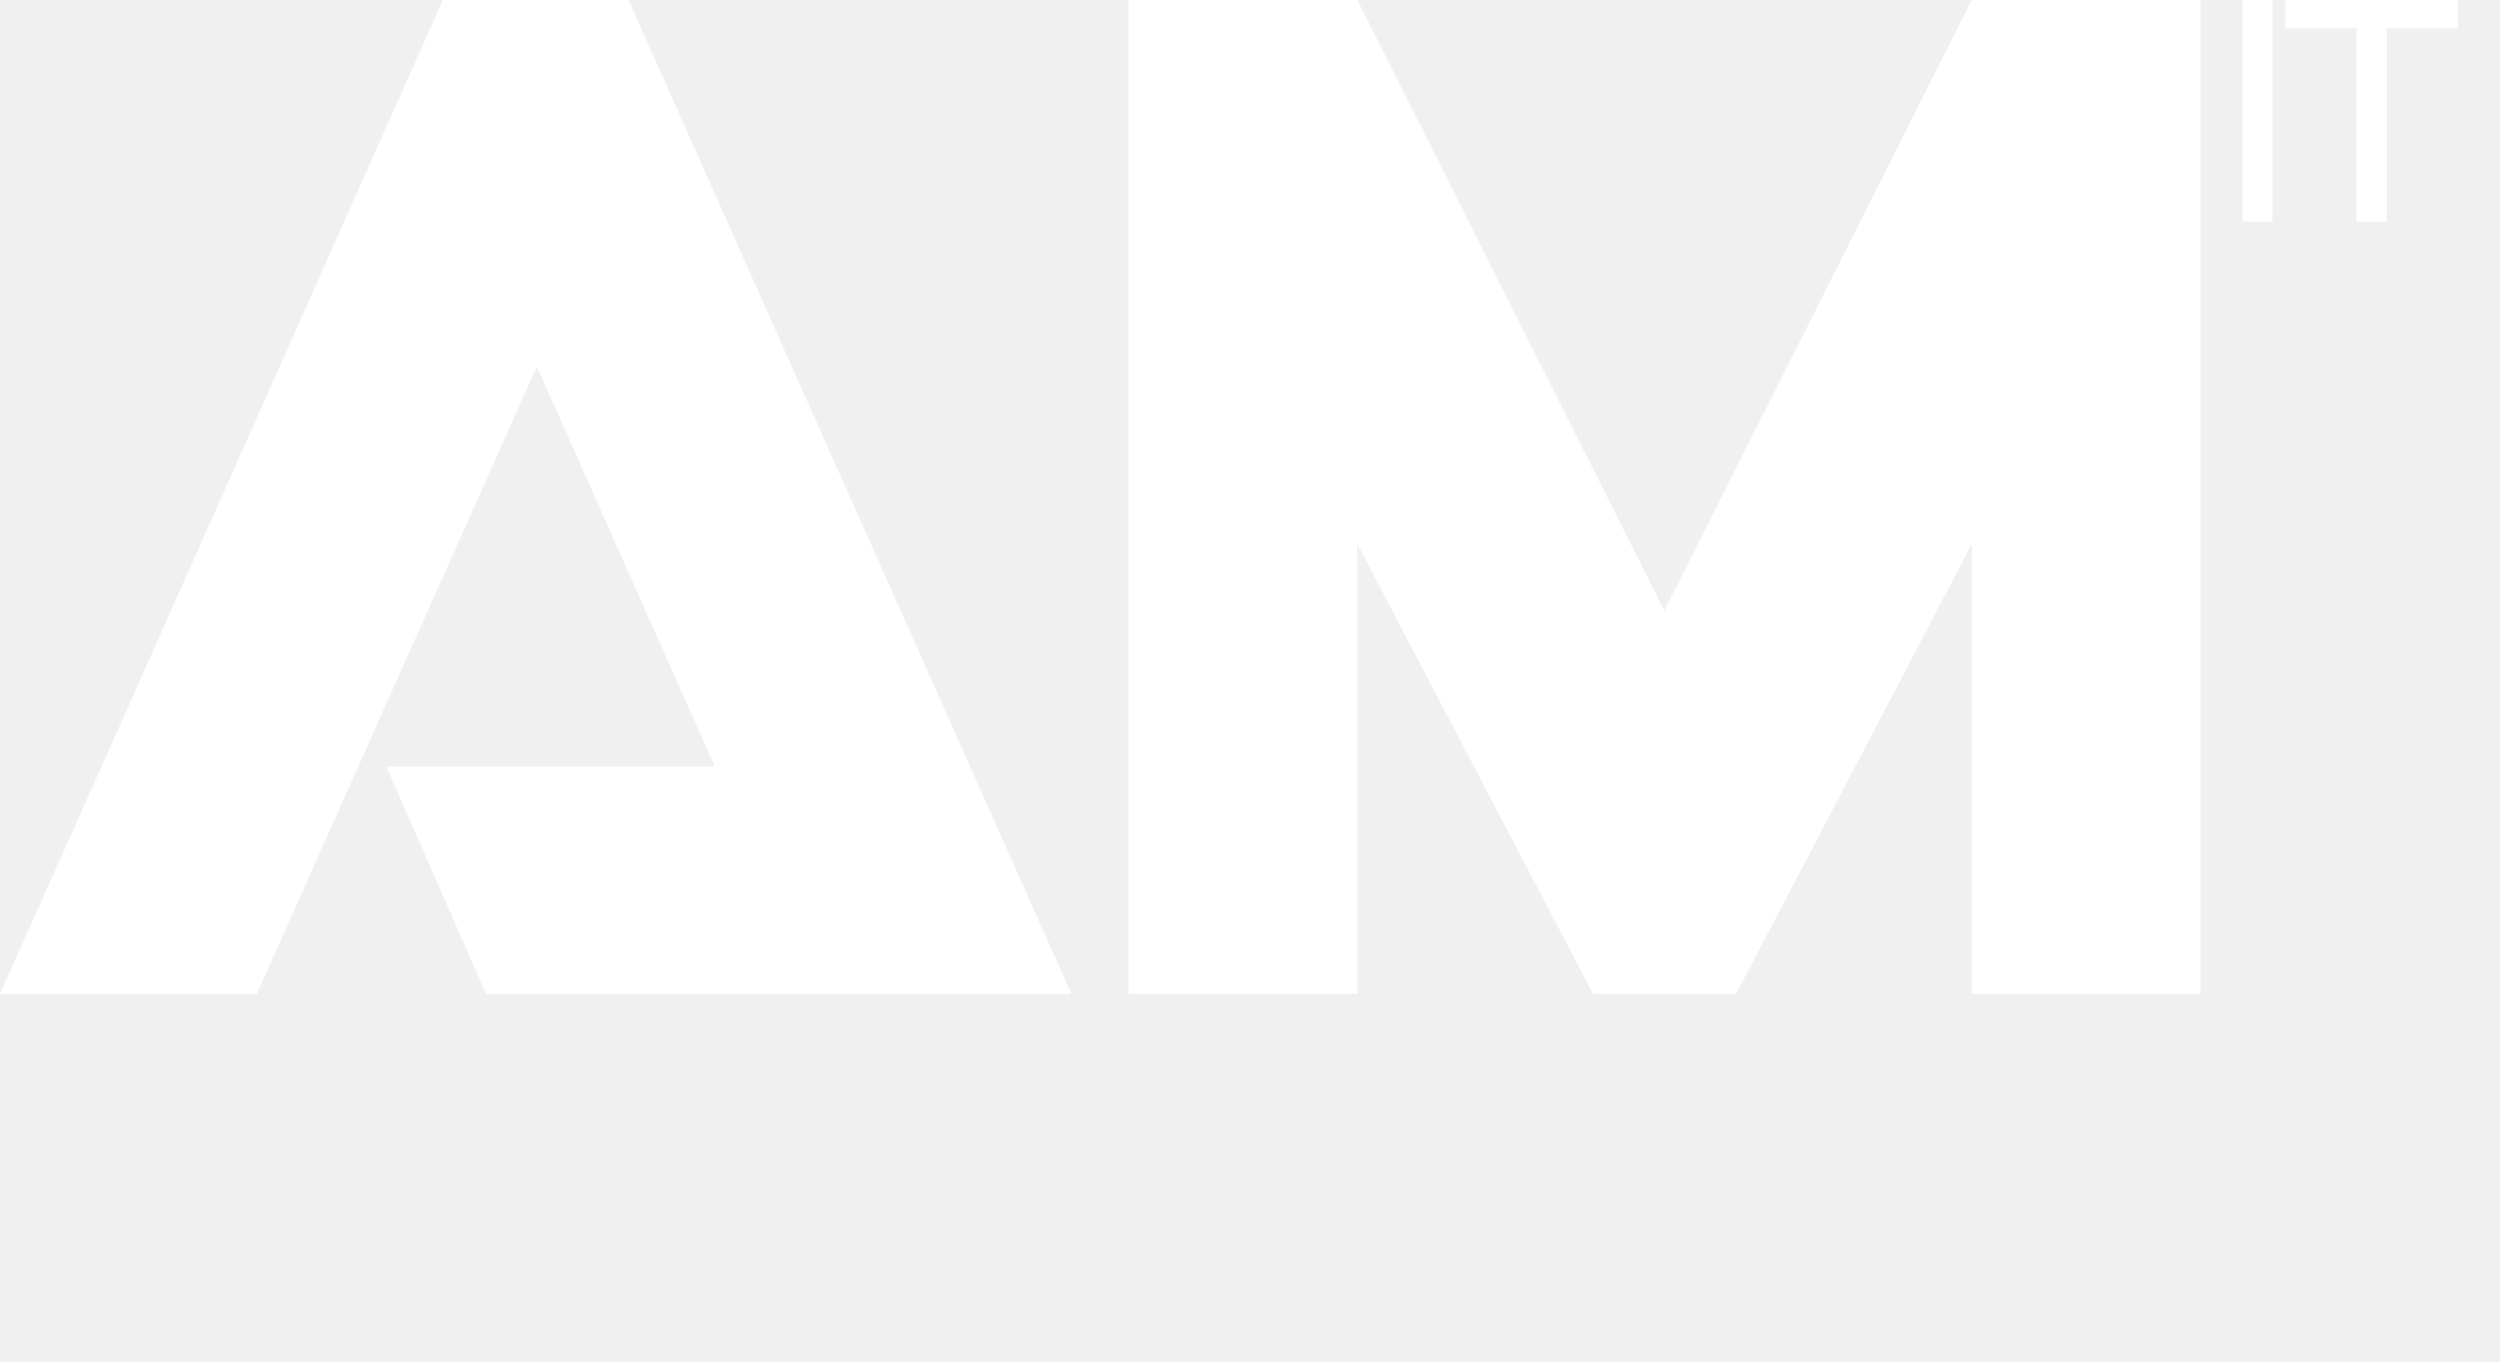
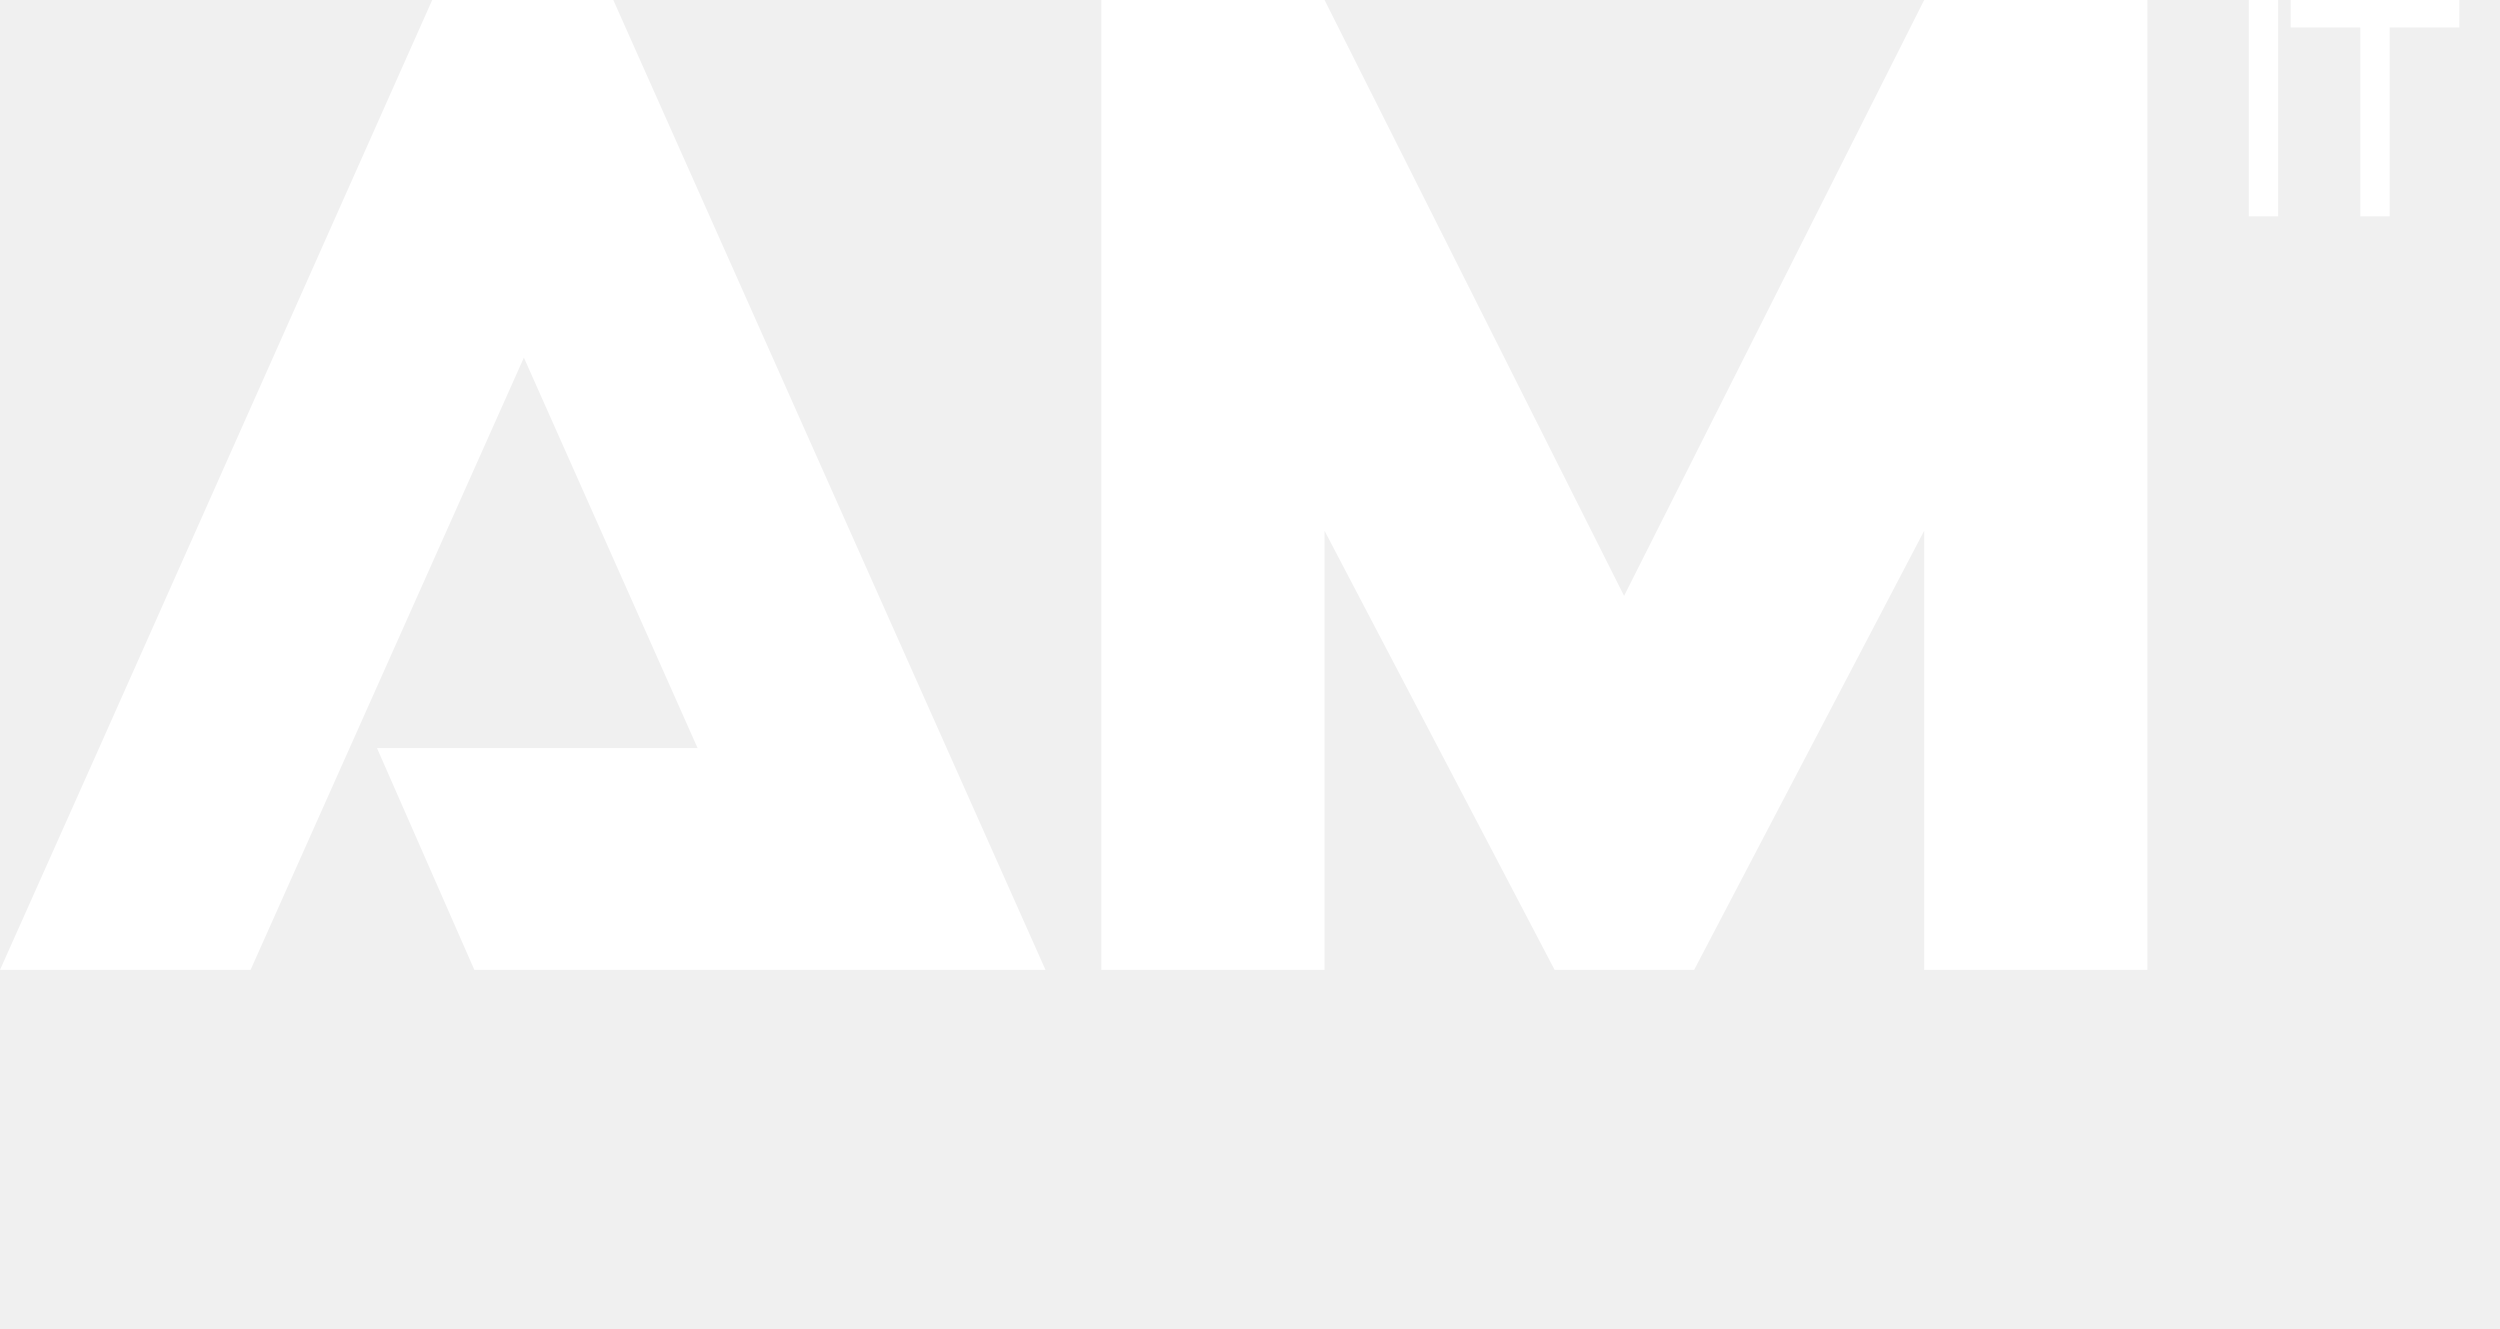
- <svg xmlns="http://www.w3.org/2000/svg" viewBox="0 0 80.79 44" fill="#fff">
+ <svg xmlns="http://www.w3.org/2000/svg" viewBox="0 0 82.79 44" fill="#fff">
  <path d="M3.281 24.773L14.313 0H20.31L34.623 32.119H15.709L12.484 24.773H23.101L17.349 11.843L8.298 32.119H0" />
  <path d="M71.114 32.119H63.721V17.578L56.103 32.119H51.483L43.864 17.578V32.119H36.472V0H43.864L53.783 19.733L63.721 0H71.114V32.119Z" />
-   <path transform="translate(23.1389 -37.589) scale(0.19458)" d="M253.5 193.18H258.49V230H253.5Z " />
-   <path transform="translate(30.5661 -37.589) scale(0.19458)" d="M234.31 197.86H222.46V193.18H251.16V197.86H239.3V230H234.31Z " />
+   <path transform="translate(25.145 -37.589) scale(0.19458)" d="M253.5 193.18H258.49V230H253.5Z " />
+   <path transform="translate(32.5721 -37.589) scale(0.19458)" d="M234.31 197.86H222.46V193.18H251.16V197.86H239.3V230H234.31Z " />
</svg>
